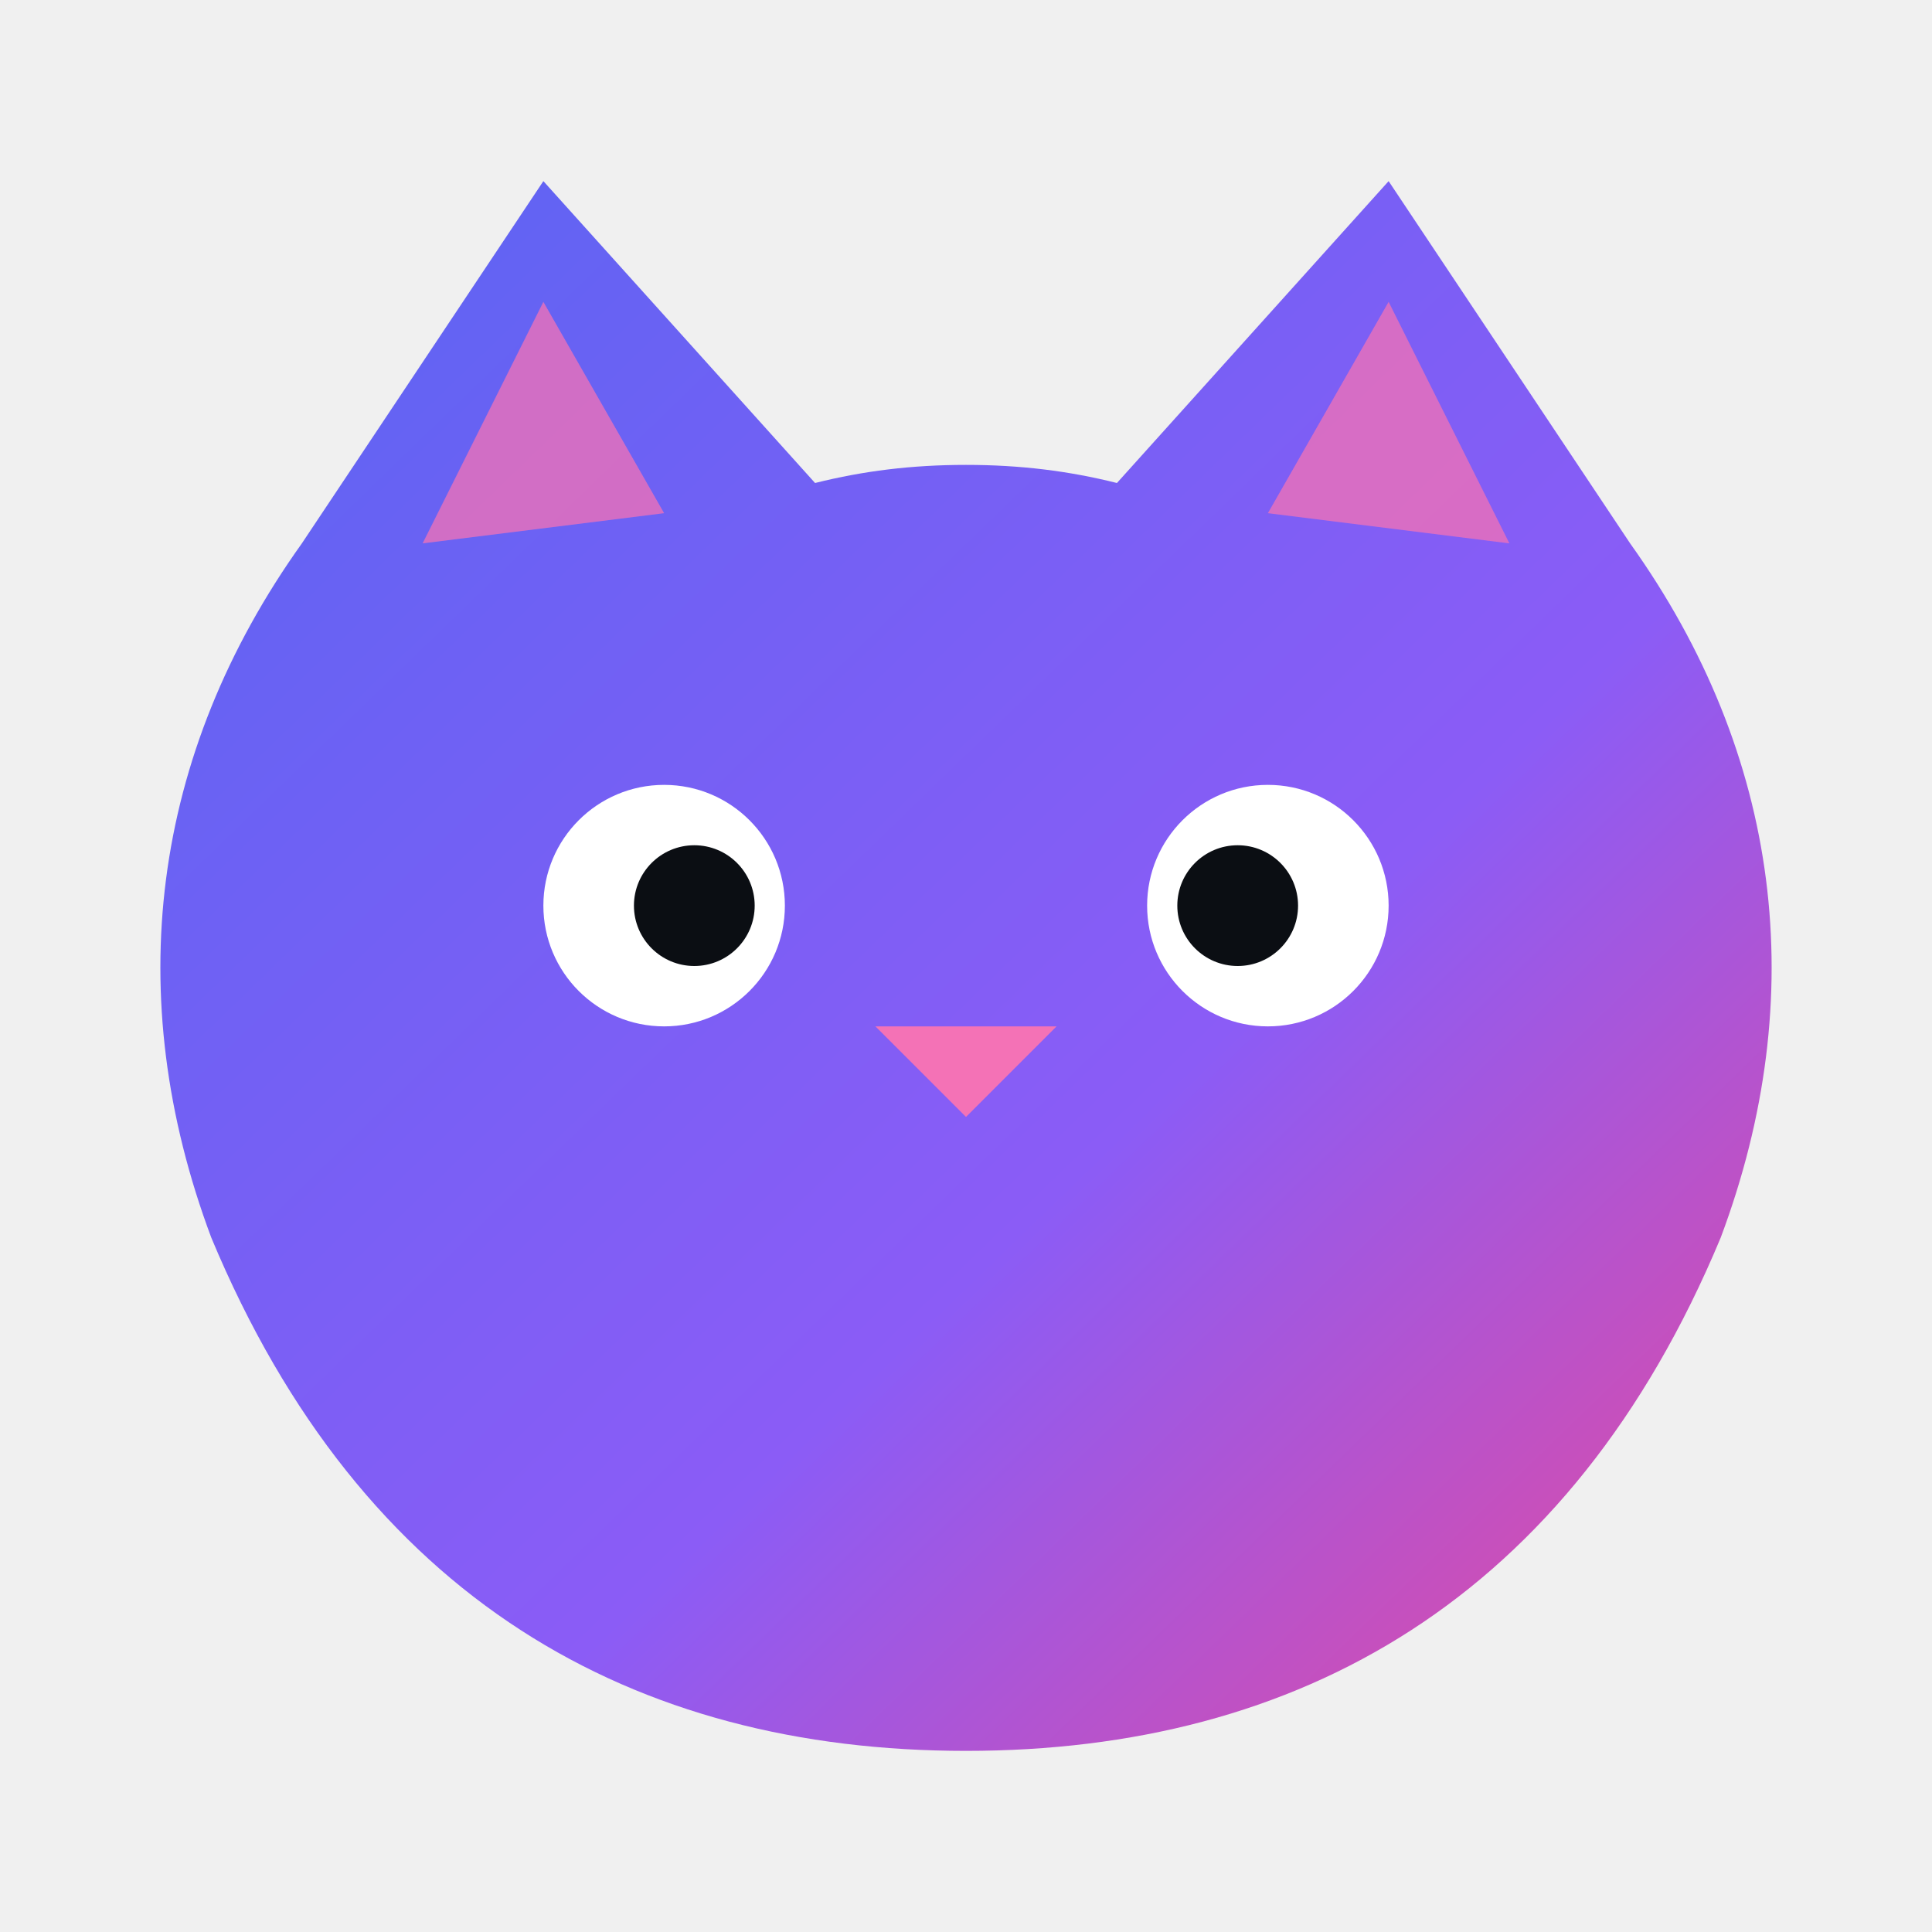
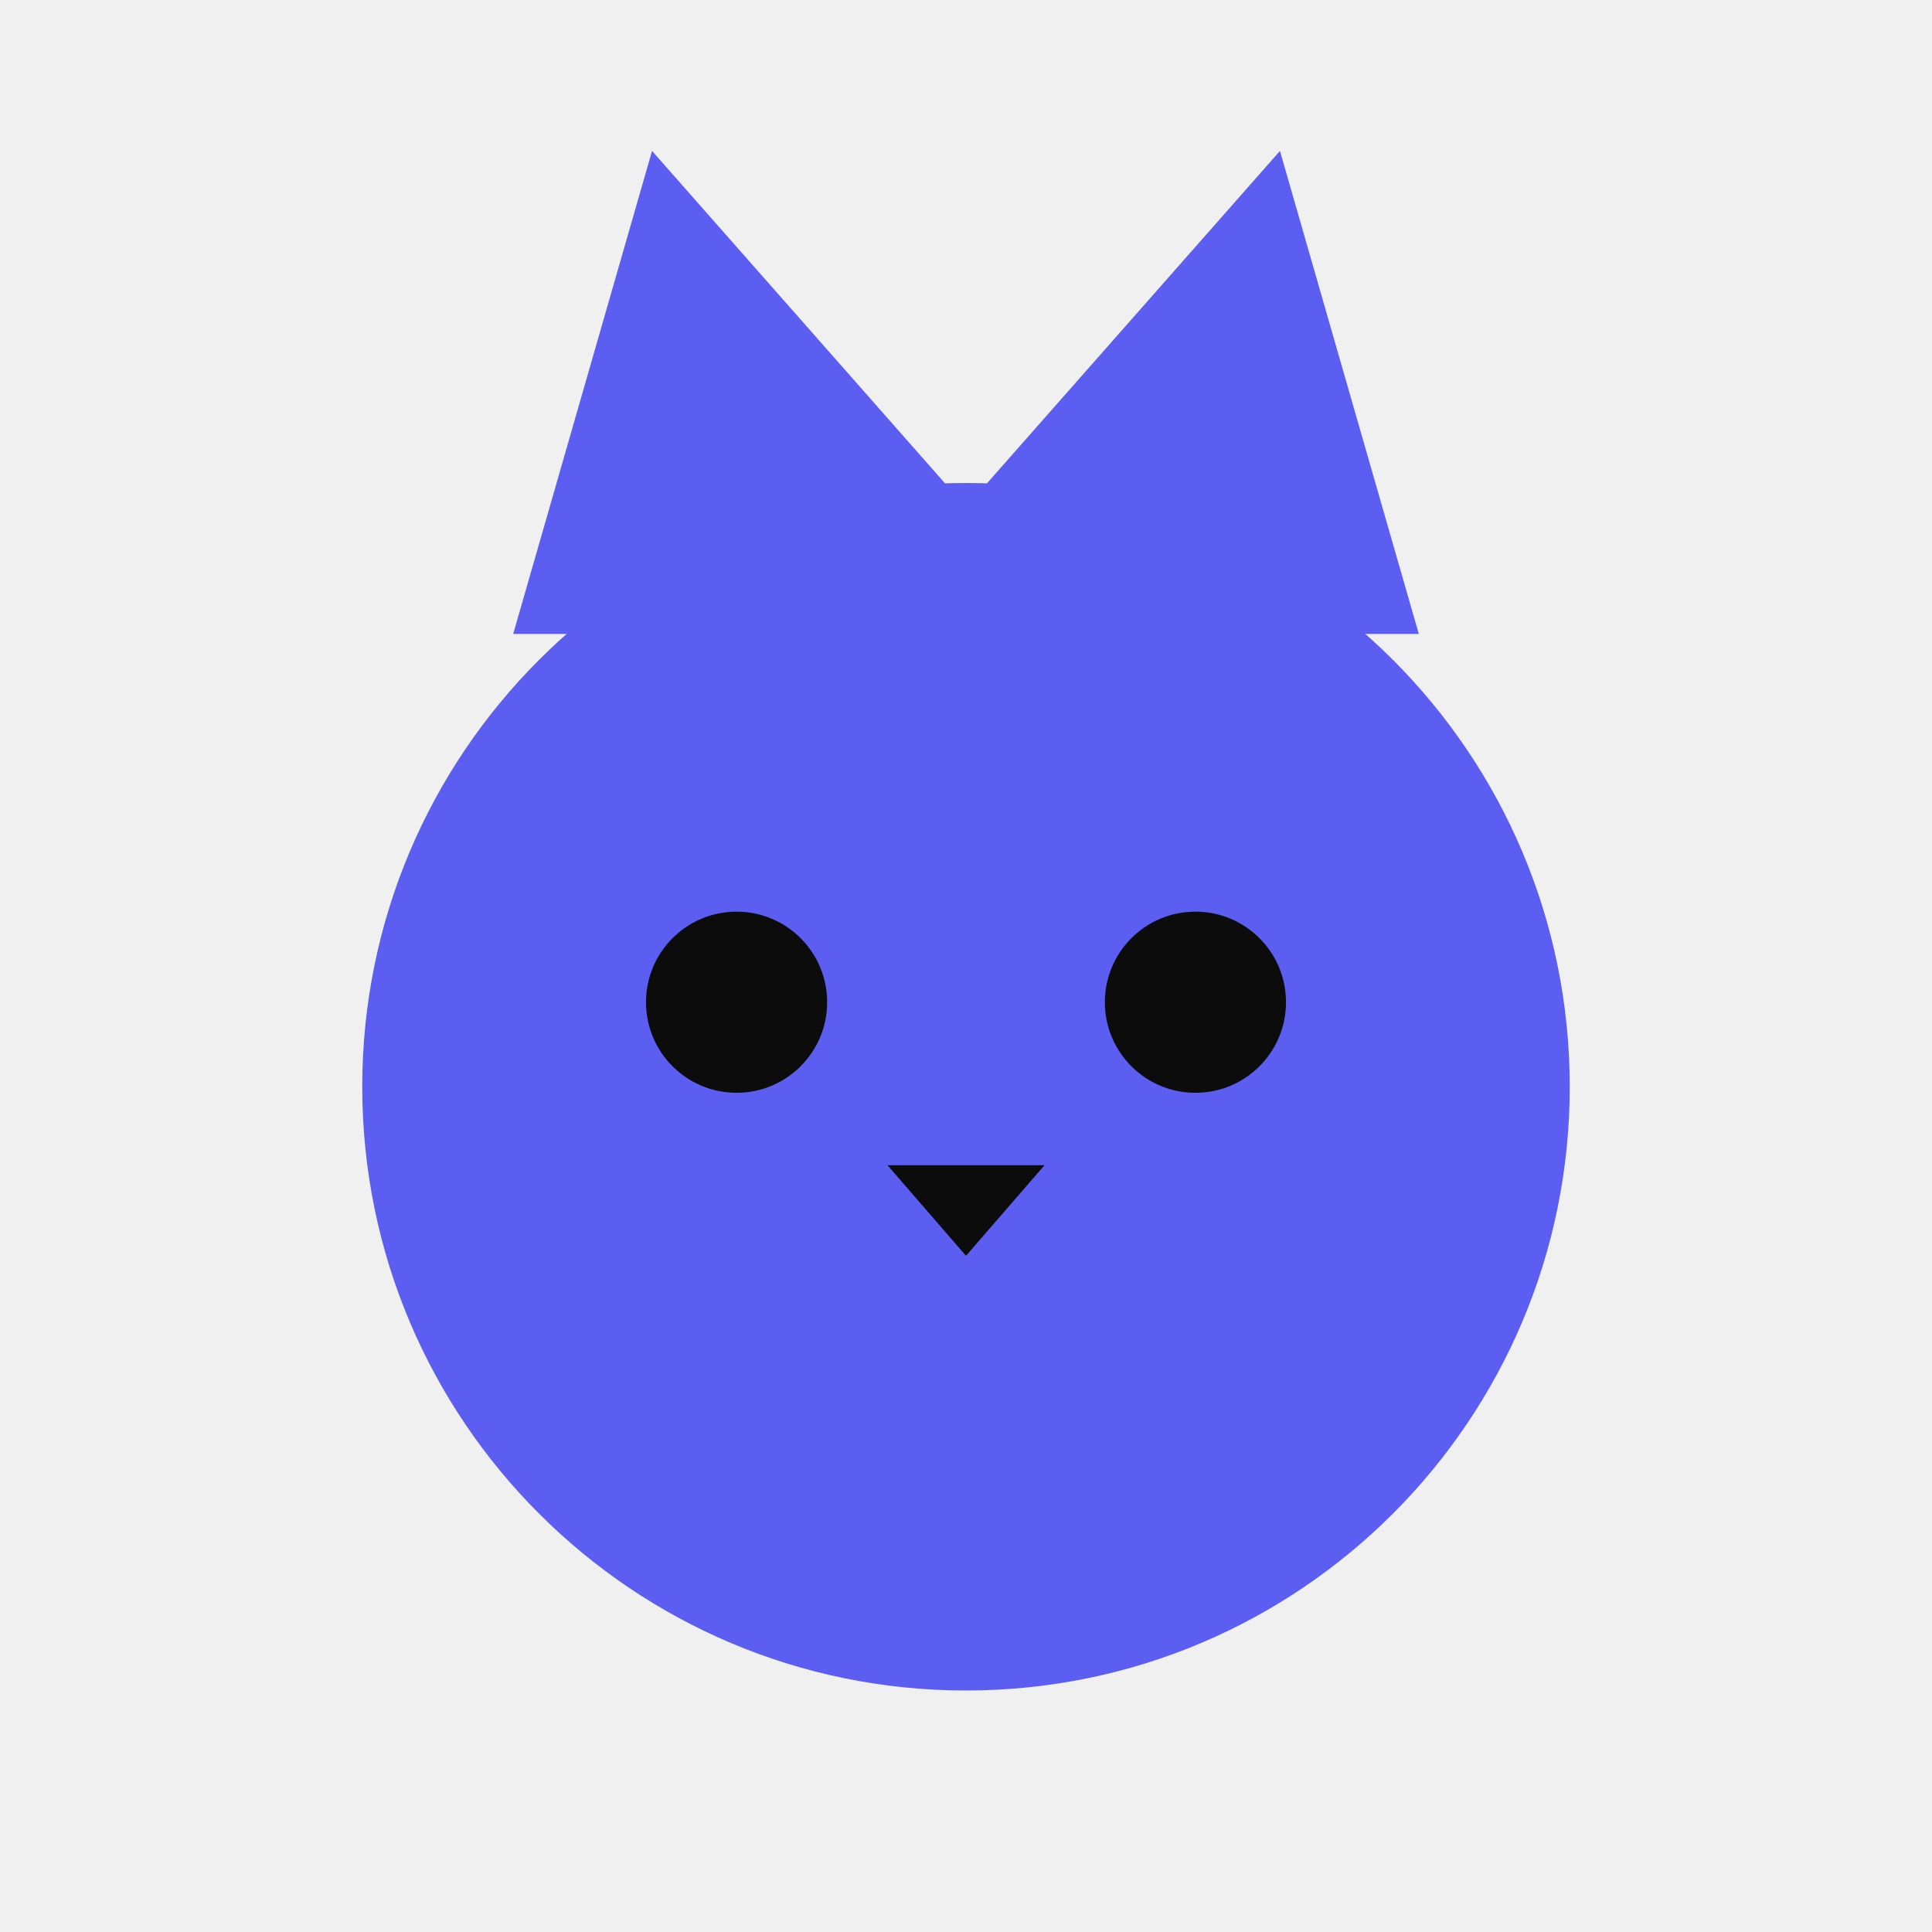
<svg xmlns="http://www.w3.org/2000/svg" viewBox="0 0 32 32" width="32" height="32">
-   <defs>
-     <linearGradient id="catGradFav" x1="0%" y1="0%" x2="100%" y2="100%">
-       <stop offset="0%" stop-color="#5865F2" />
-       <stop offset="60%" stop-color="#8b5cf6" />
-       <stop offset="100%" stop-color="#ec4899" />
-     </linearGradient>
-   </defs>
-   <path d="M5 9 L9 3 L13.5 8 C14.3 7.8 15.1 7.7 16 7.7 C16.9 7.7 17.7 7.8 18.5 8 L23 3 L27 9 C29.5 12.5 30 16.5 28.5 20.5 C26 26.5 21.5 29 16 29 C10.5 29 6 26.5 3.5 20.5 C2 16.5 2.5 12.5 5 9 Z" fill="url(#catGradFav)" />
-   <polygon points="9,5 7,9 11,8.5" fill="#f472b6" opacity="0.75" />
-   <polygon points="23,5 21,8.5 25,9" fill="#f472b6" opacity="0.75" />
-   <circle cx="11" cy="15" r="2" fill="#ffffff" />
-   <circle cx="11.5" cy="15" r="1" fill="#0b0e13" />
-   <circle cx="21" cy="15" r="2" fill="#ffffff" />
-   <circle cx="20.5" cy="15" r="1" fill="#0b0e13" />
-   <polygon points="16,18.5 14.5,17 17.5,17" fill="#f472b6" />
+   <g fill="#5b5ef0">
+     <path d="M8.5 10.5 L10.8 2.5 L16 8.4 L21.2 2.5 L23.5 10.5 Z" />
+     <circle cx="16" cy="18" r="10" />
+   </g>
+   <g fill="#0c0c0d">
+     <circle cx="12.2" cy="16.6" r="1.5" />
+     <circle cx="19.8" cy="16.6" r="1.5" />
+     <path d="M16 20.8 L14.7 19.3 L17.3 19.3 Z" />
+   </g>
</svg>
